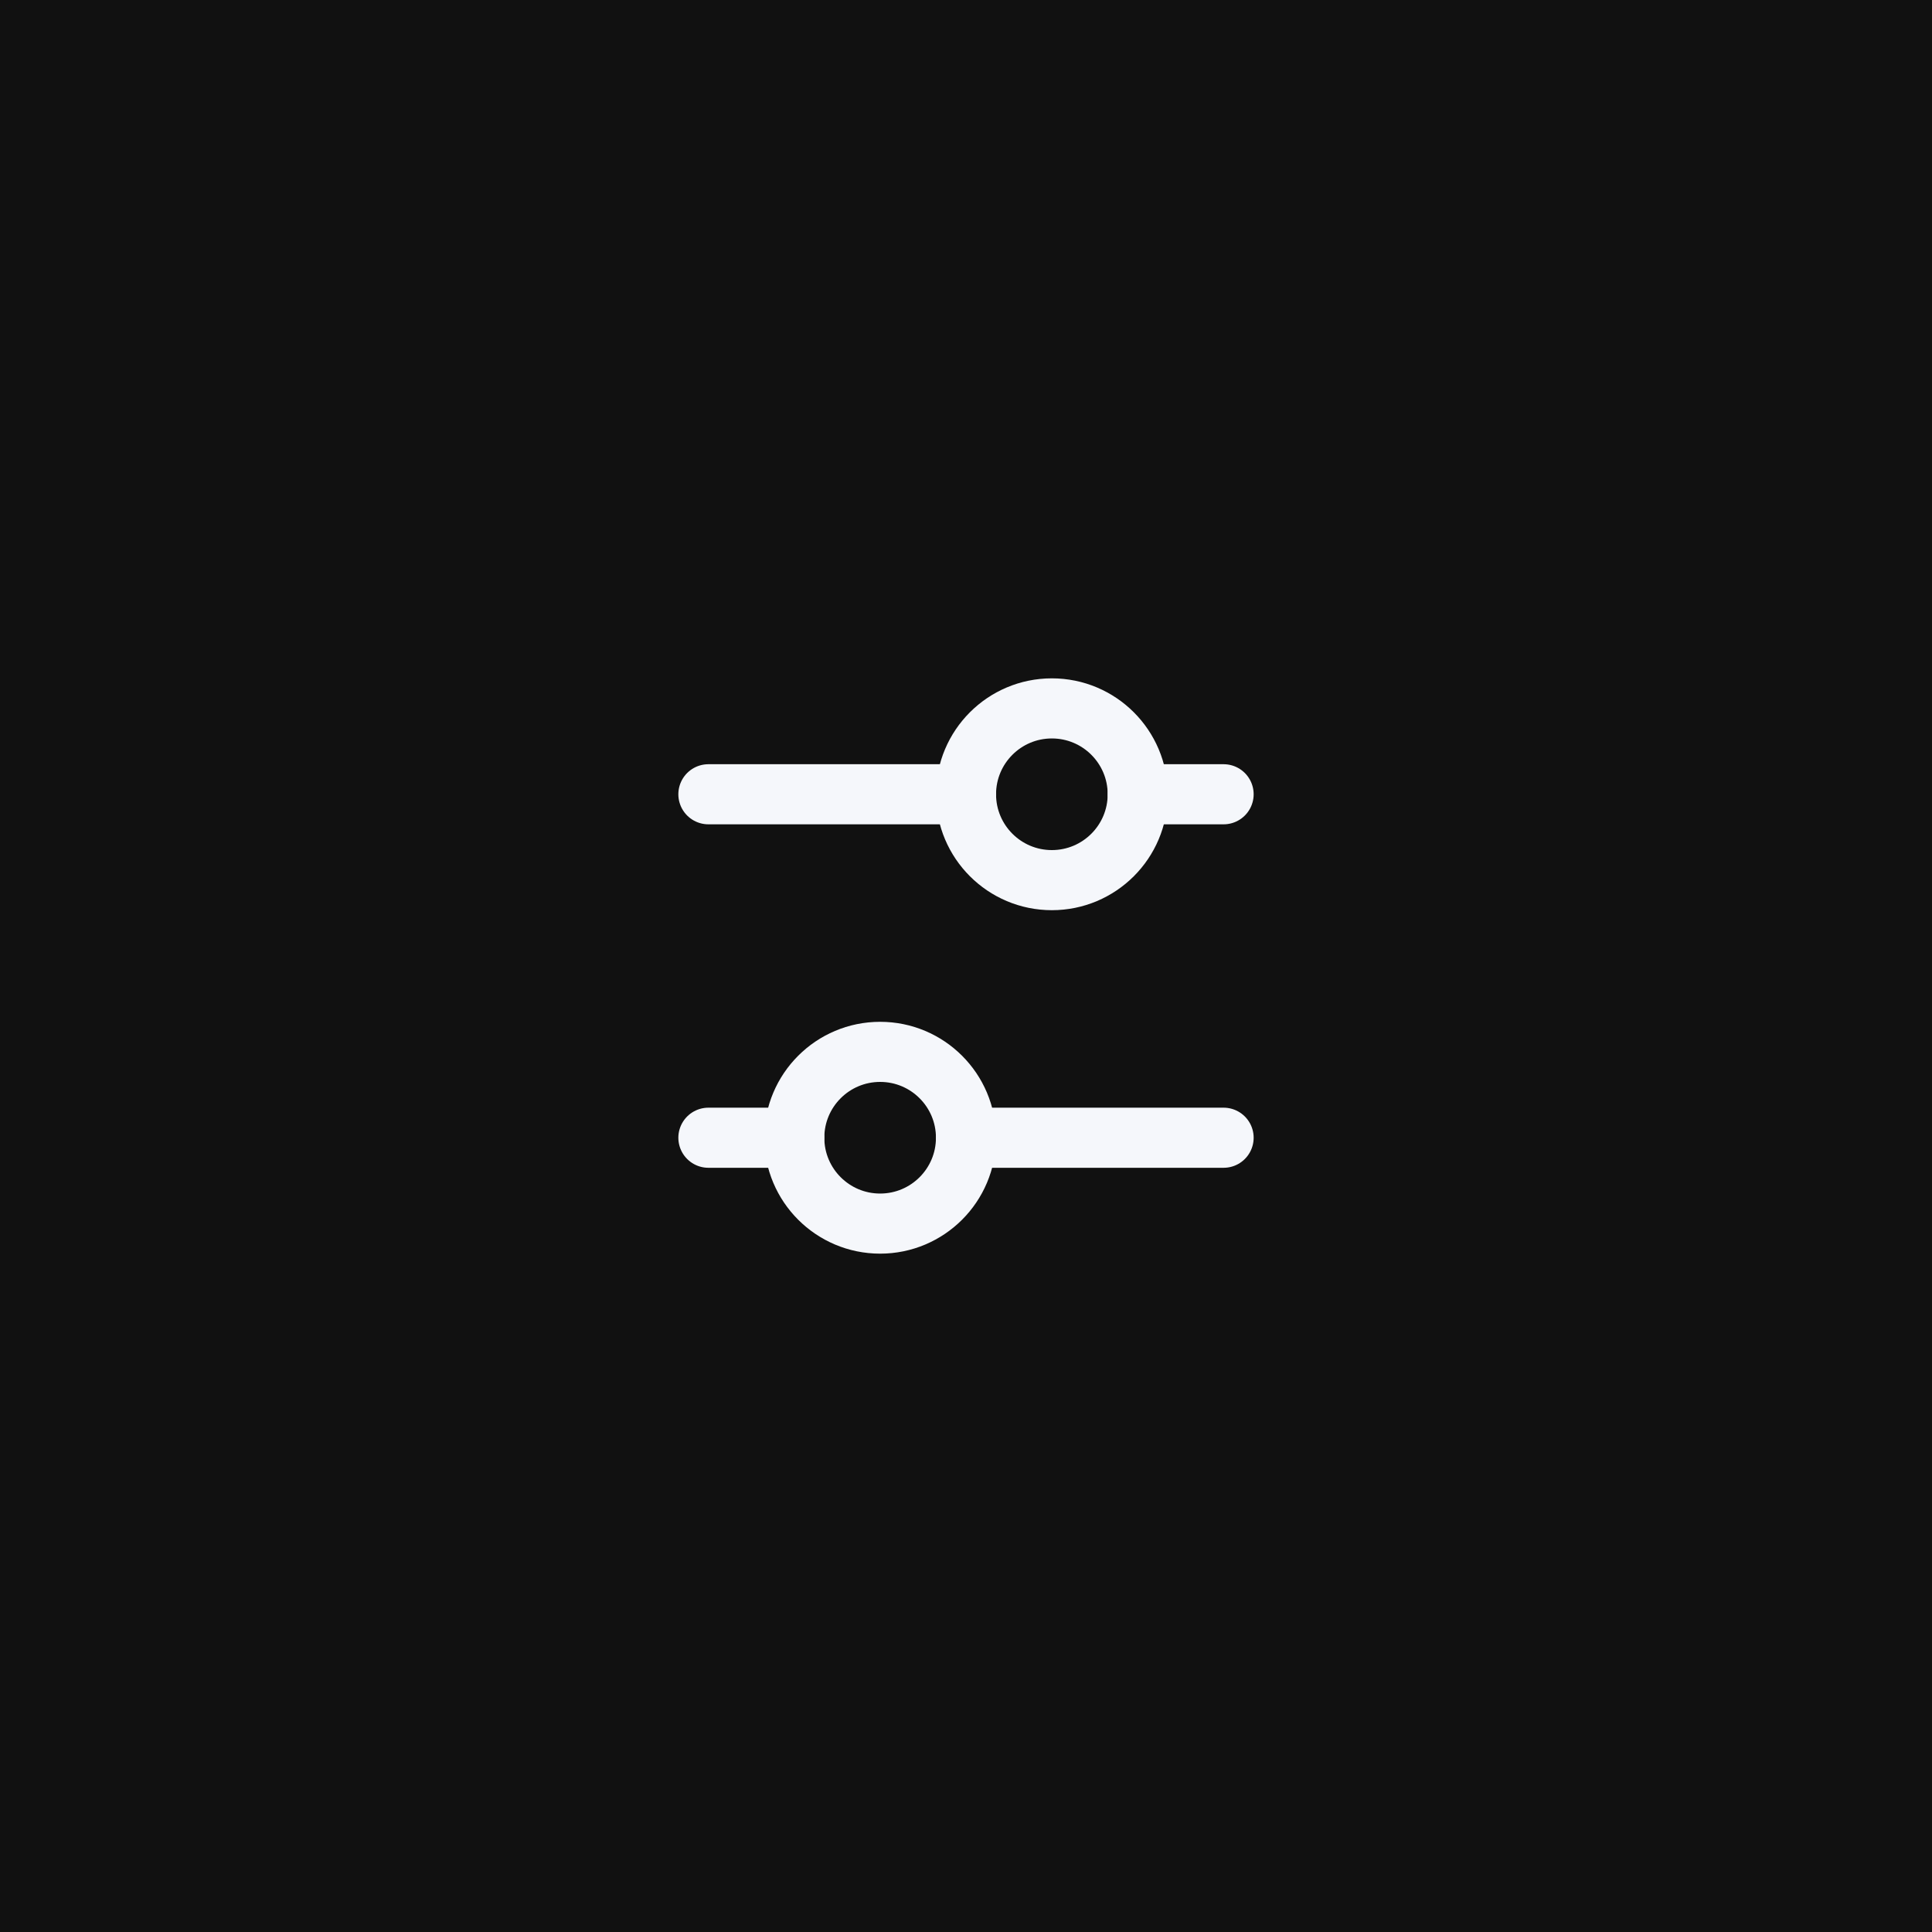
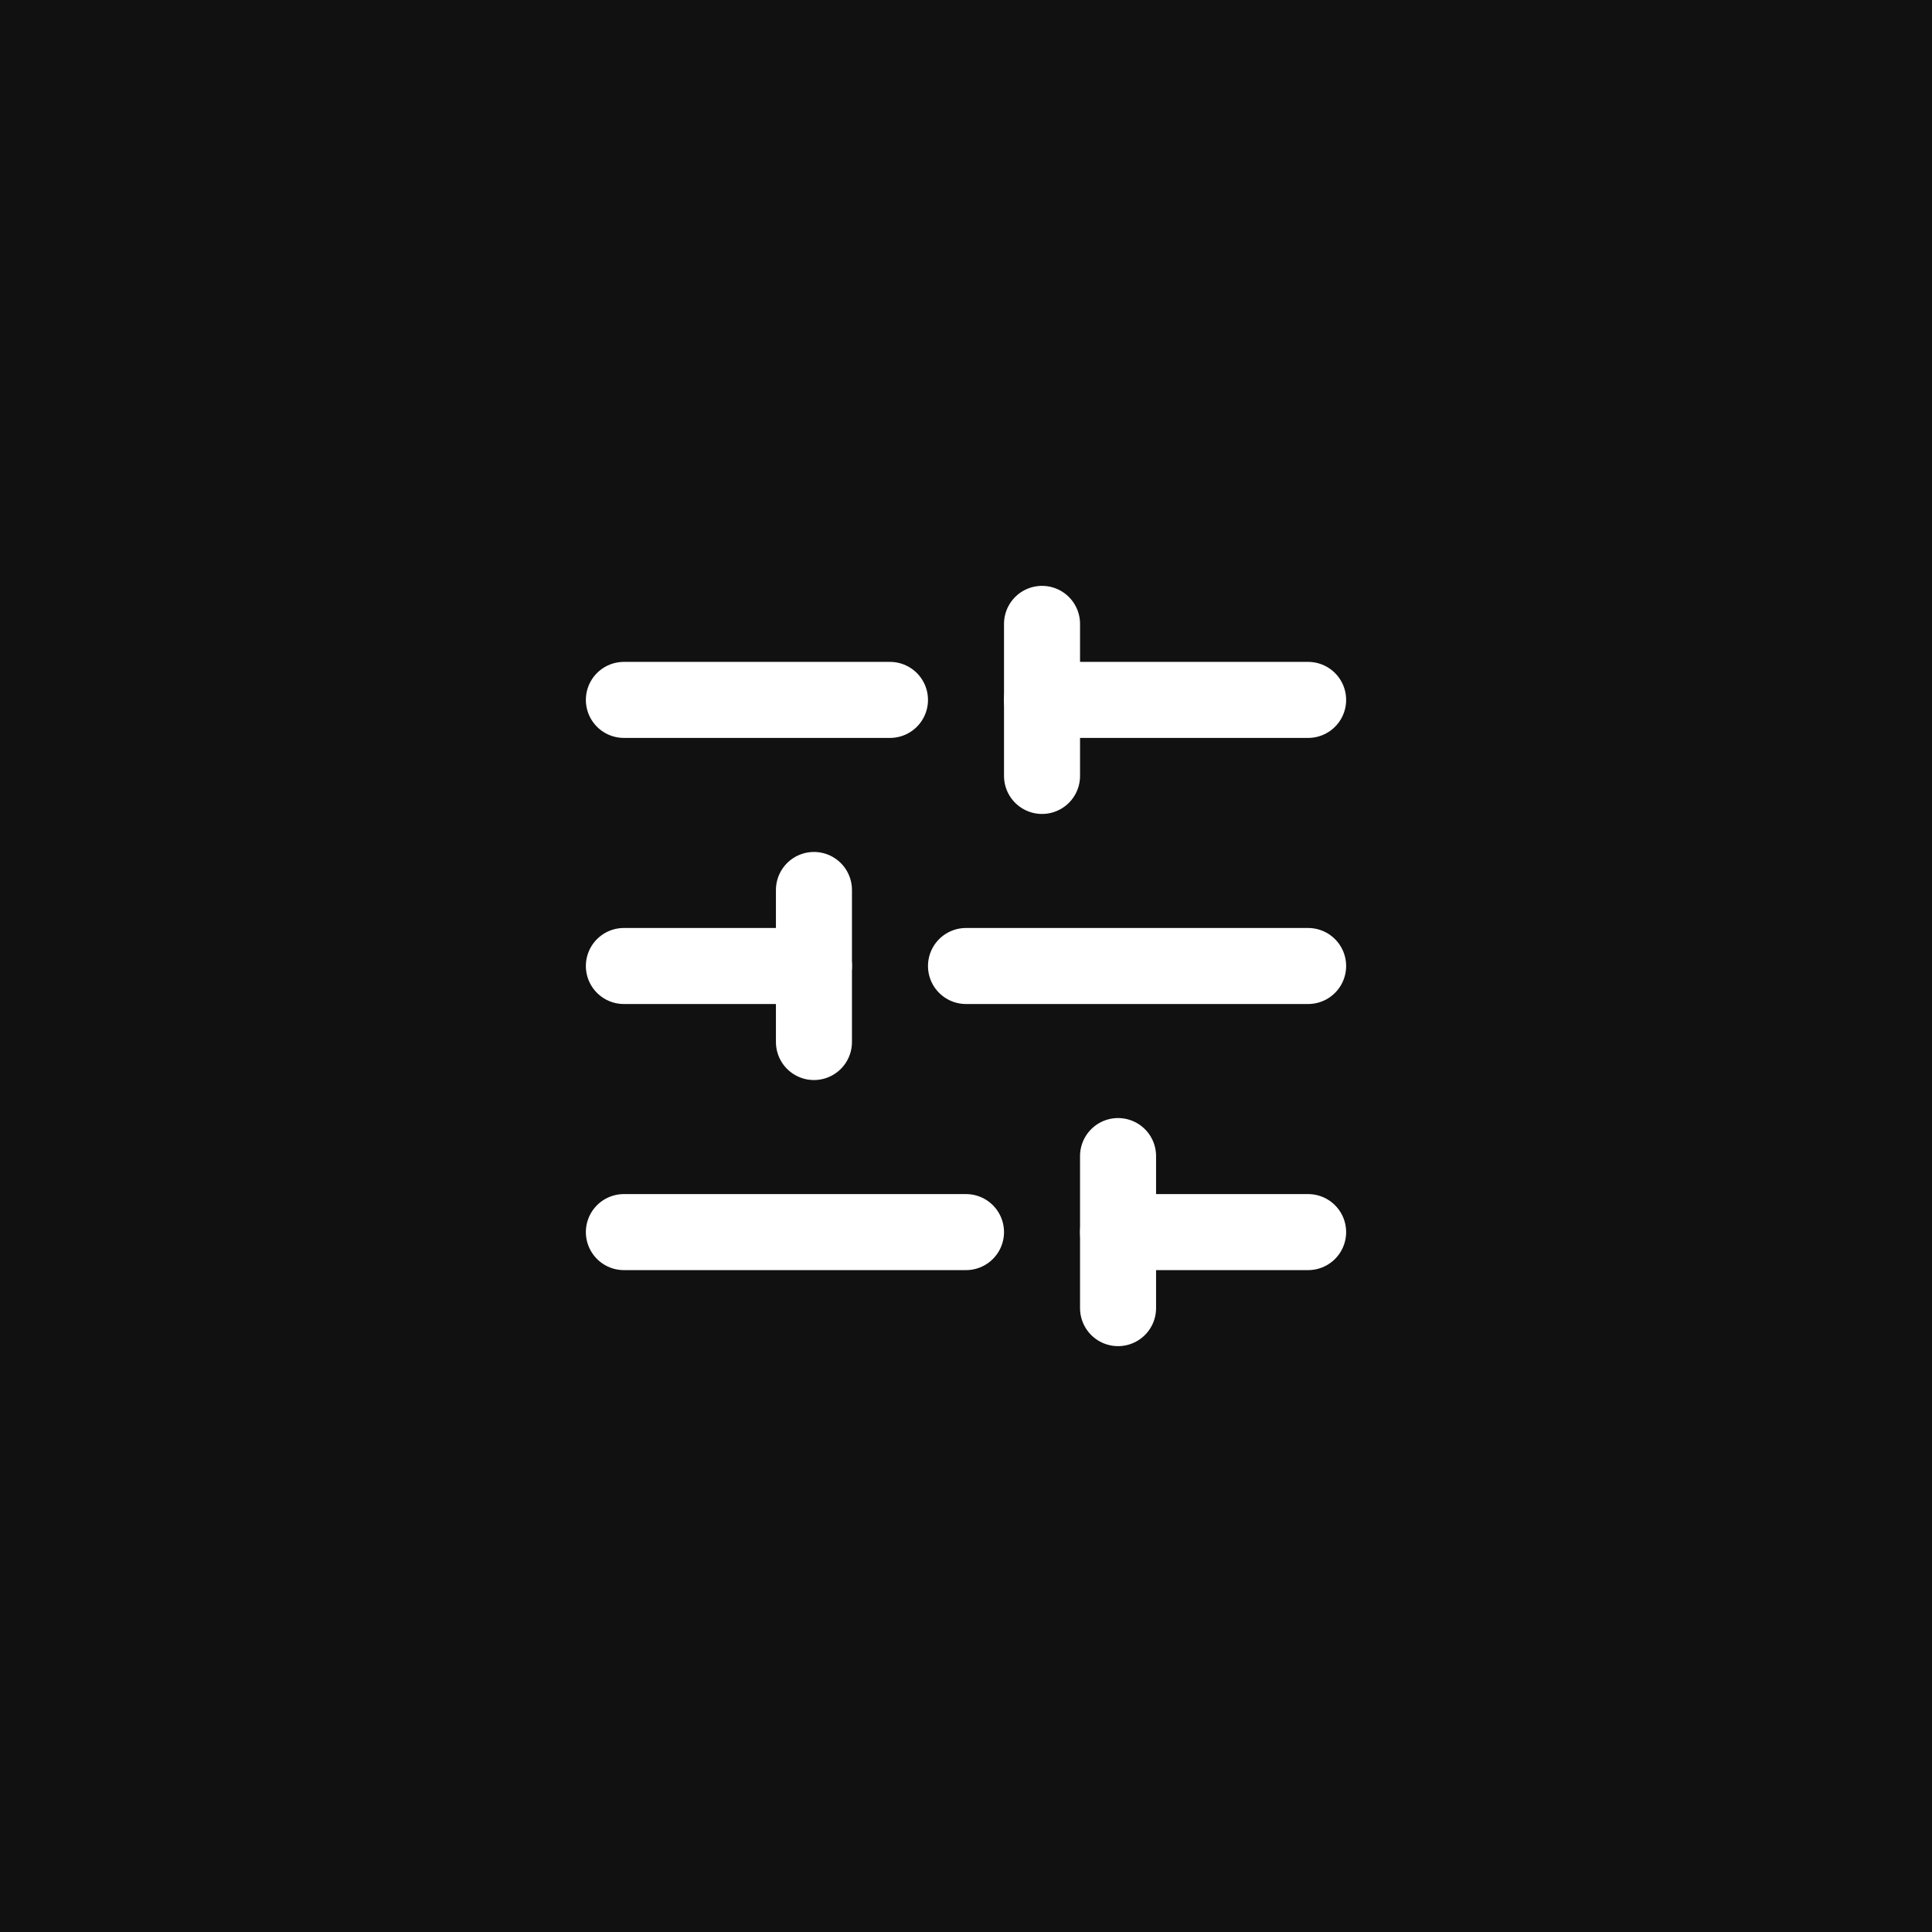
<svg xmlns="http://www.w3.org/2000/svg" width="144" height="144" viewBox="0 0 144 144">
  <rect width="144" height="144" fill="#111111" />
-   <g transform="translate(40 40) scale(3.2)" fill="none" stroke="#F5F7FB" stroke-width="1.40" stroke-linecap="round" stroke-linejoin="round">
-     <path d="M4 6h6M14 6h2M4 14h2M10 14h6" />
-     <circle cx="12" cy="6" r="2" />
-     <circle cx="8" cy="14" r="2" />
+   <g transform="translate(38 38) scale(2.833333)" fill="none" stroke="#FFFFFF" color="#FFFFFF" stroke-width="2" stroke-linecap="round" stroke-linejoin="round">
+     <path d="M10 5H3" />
+     <path d="M12 19H3" />
+     <path d="M14 3v4" />
+     <path d="M16 17v4" />
+     <path d="M21 12h-9" />
+     <path d="M21 19h-5" />
+     <path d="M21 5h-7" />
+     <path d="M8 10v4" />
+     <path d="M8 12H3" />
  </g>
</svg>
